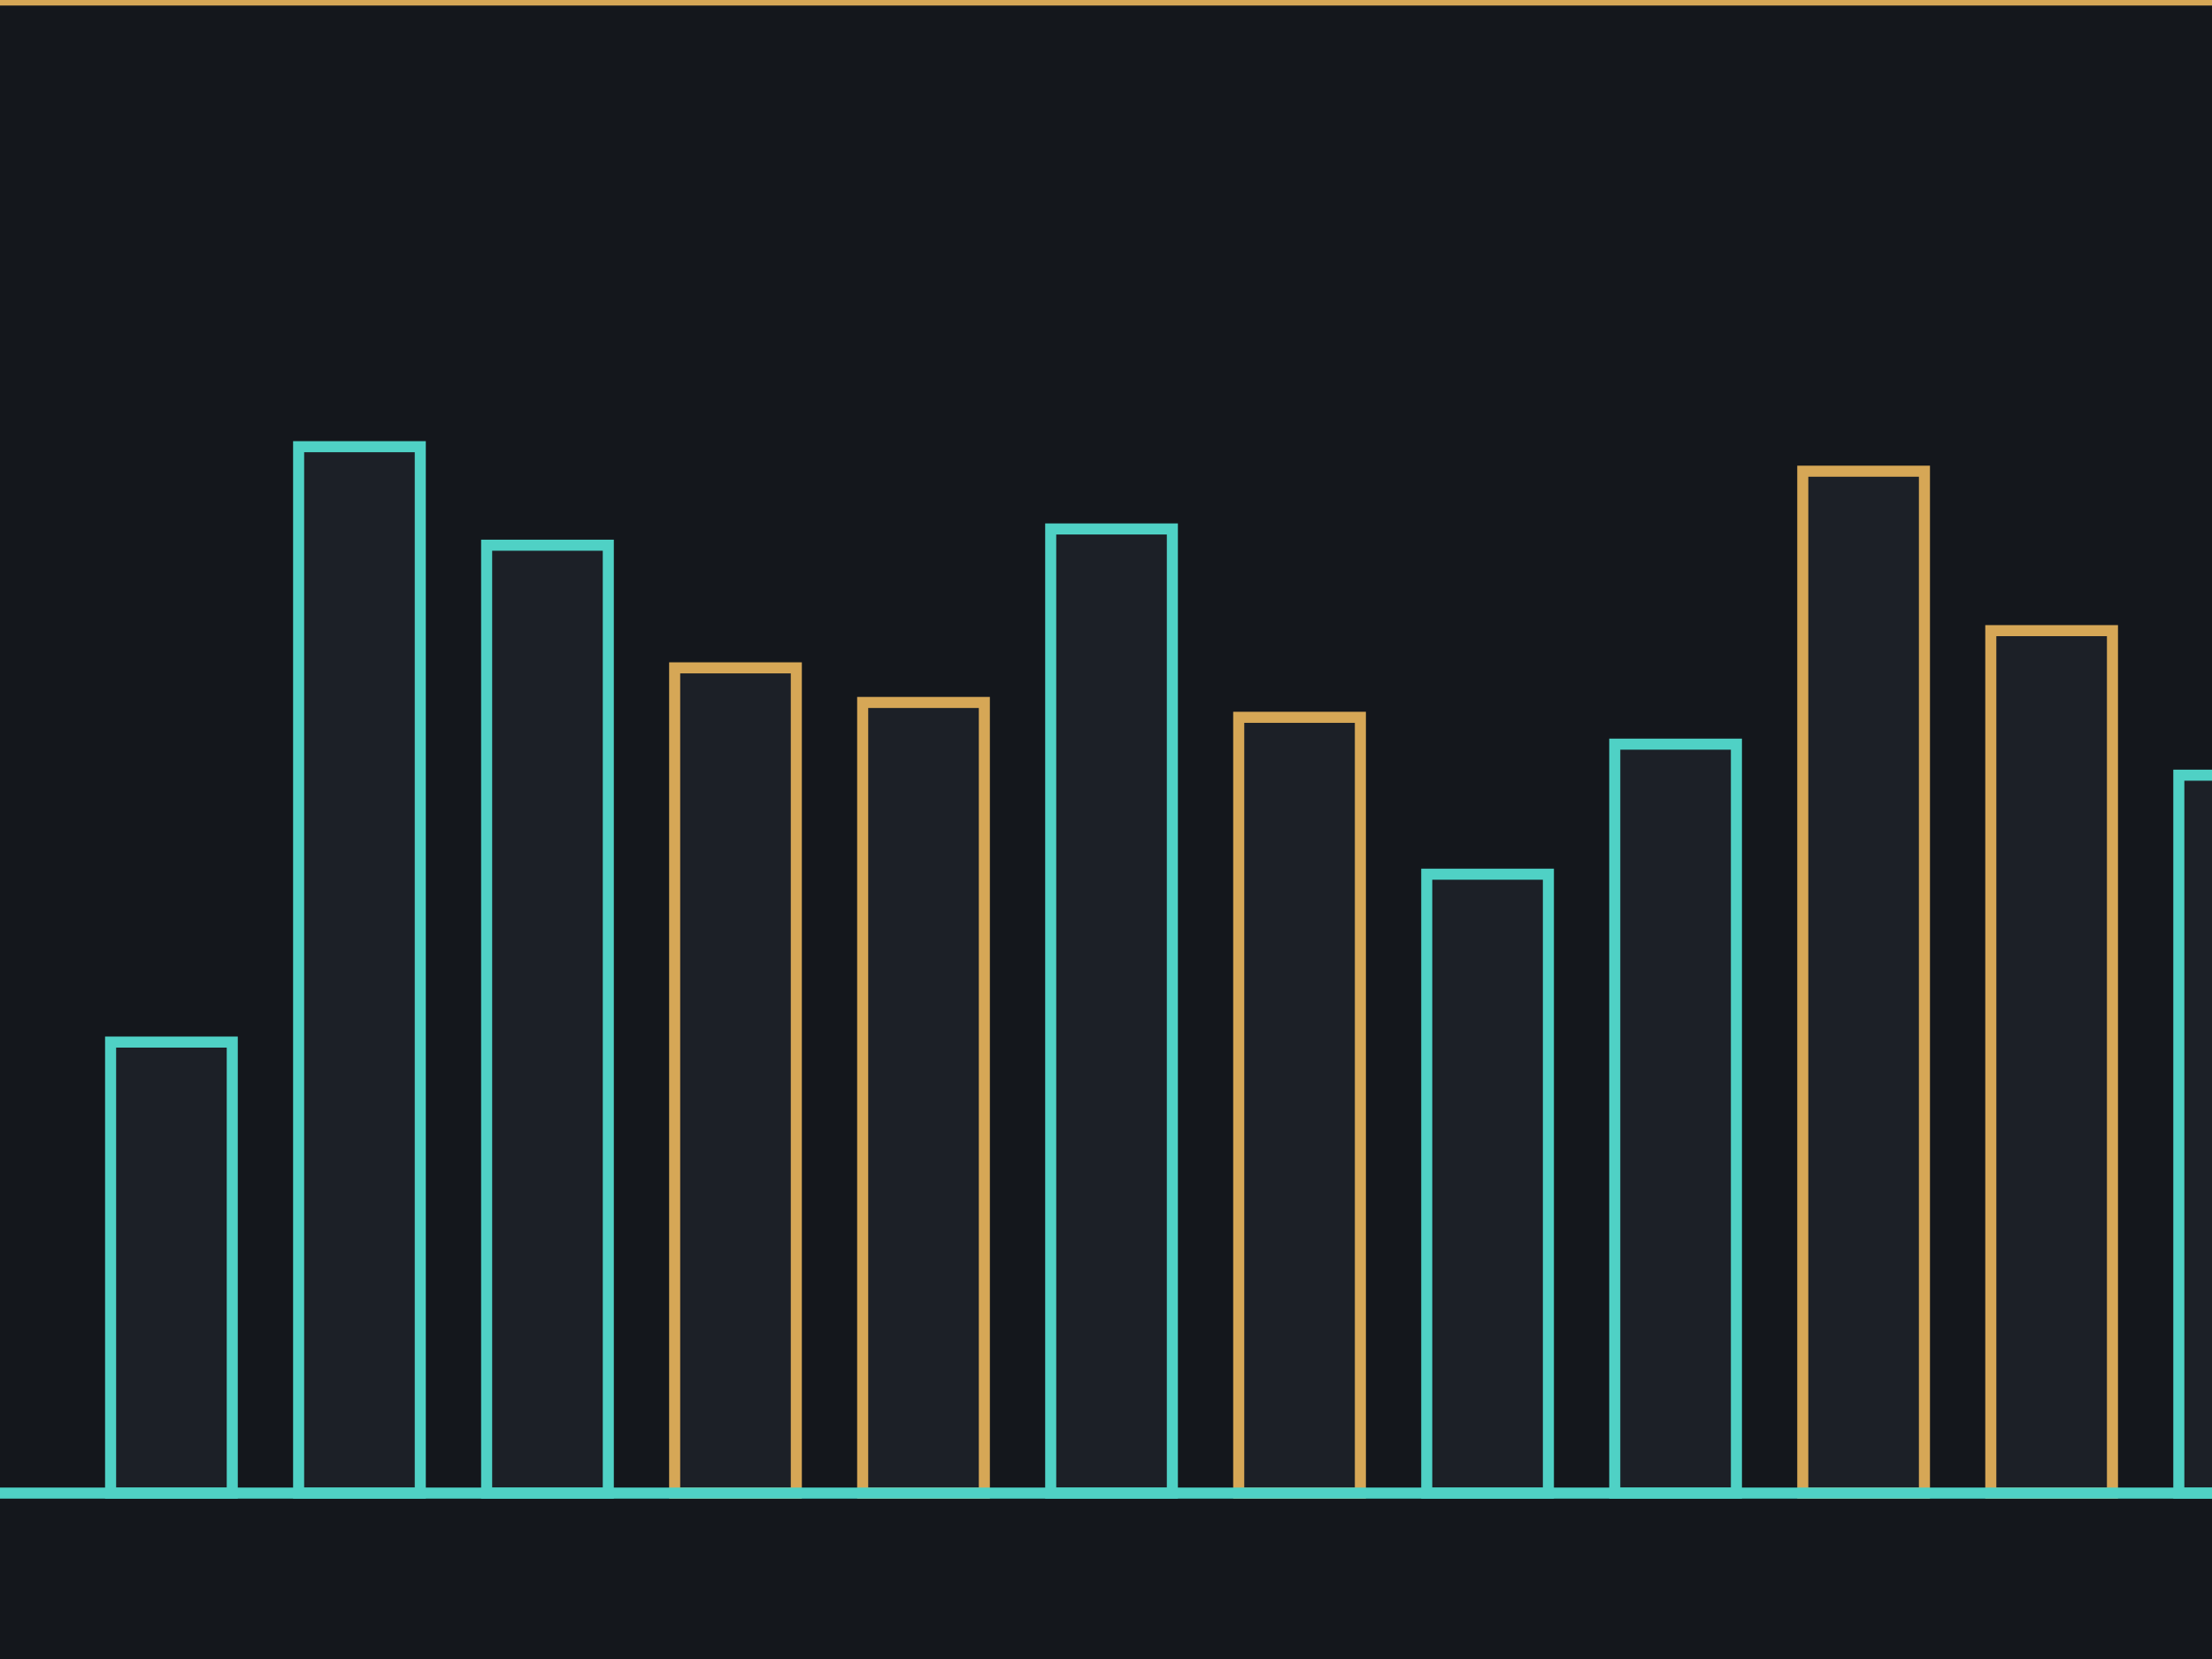
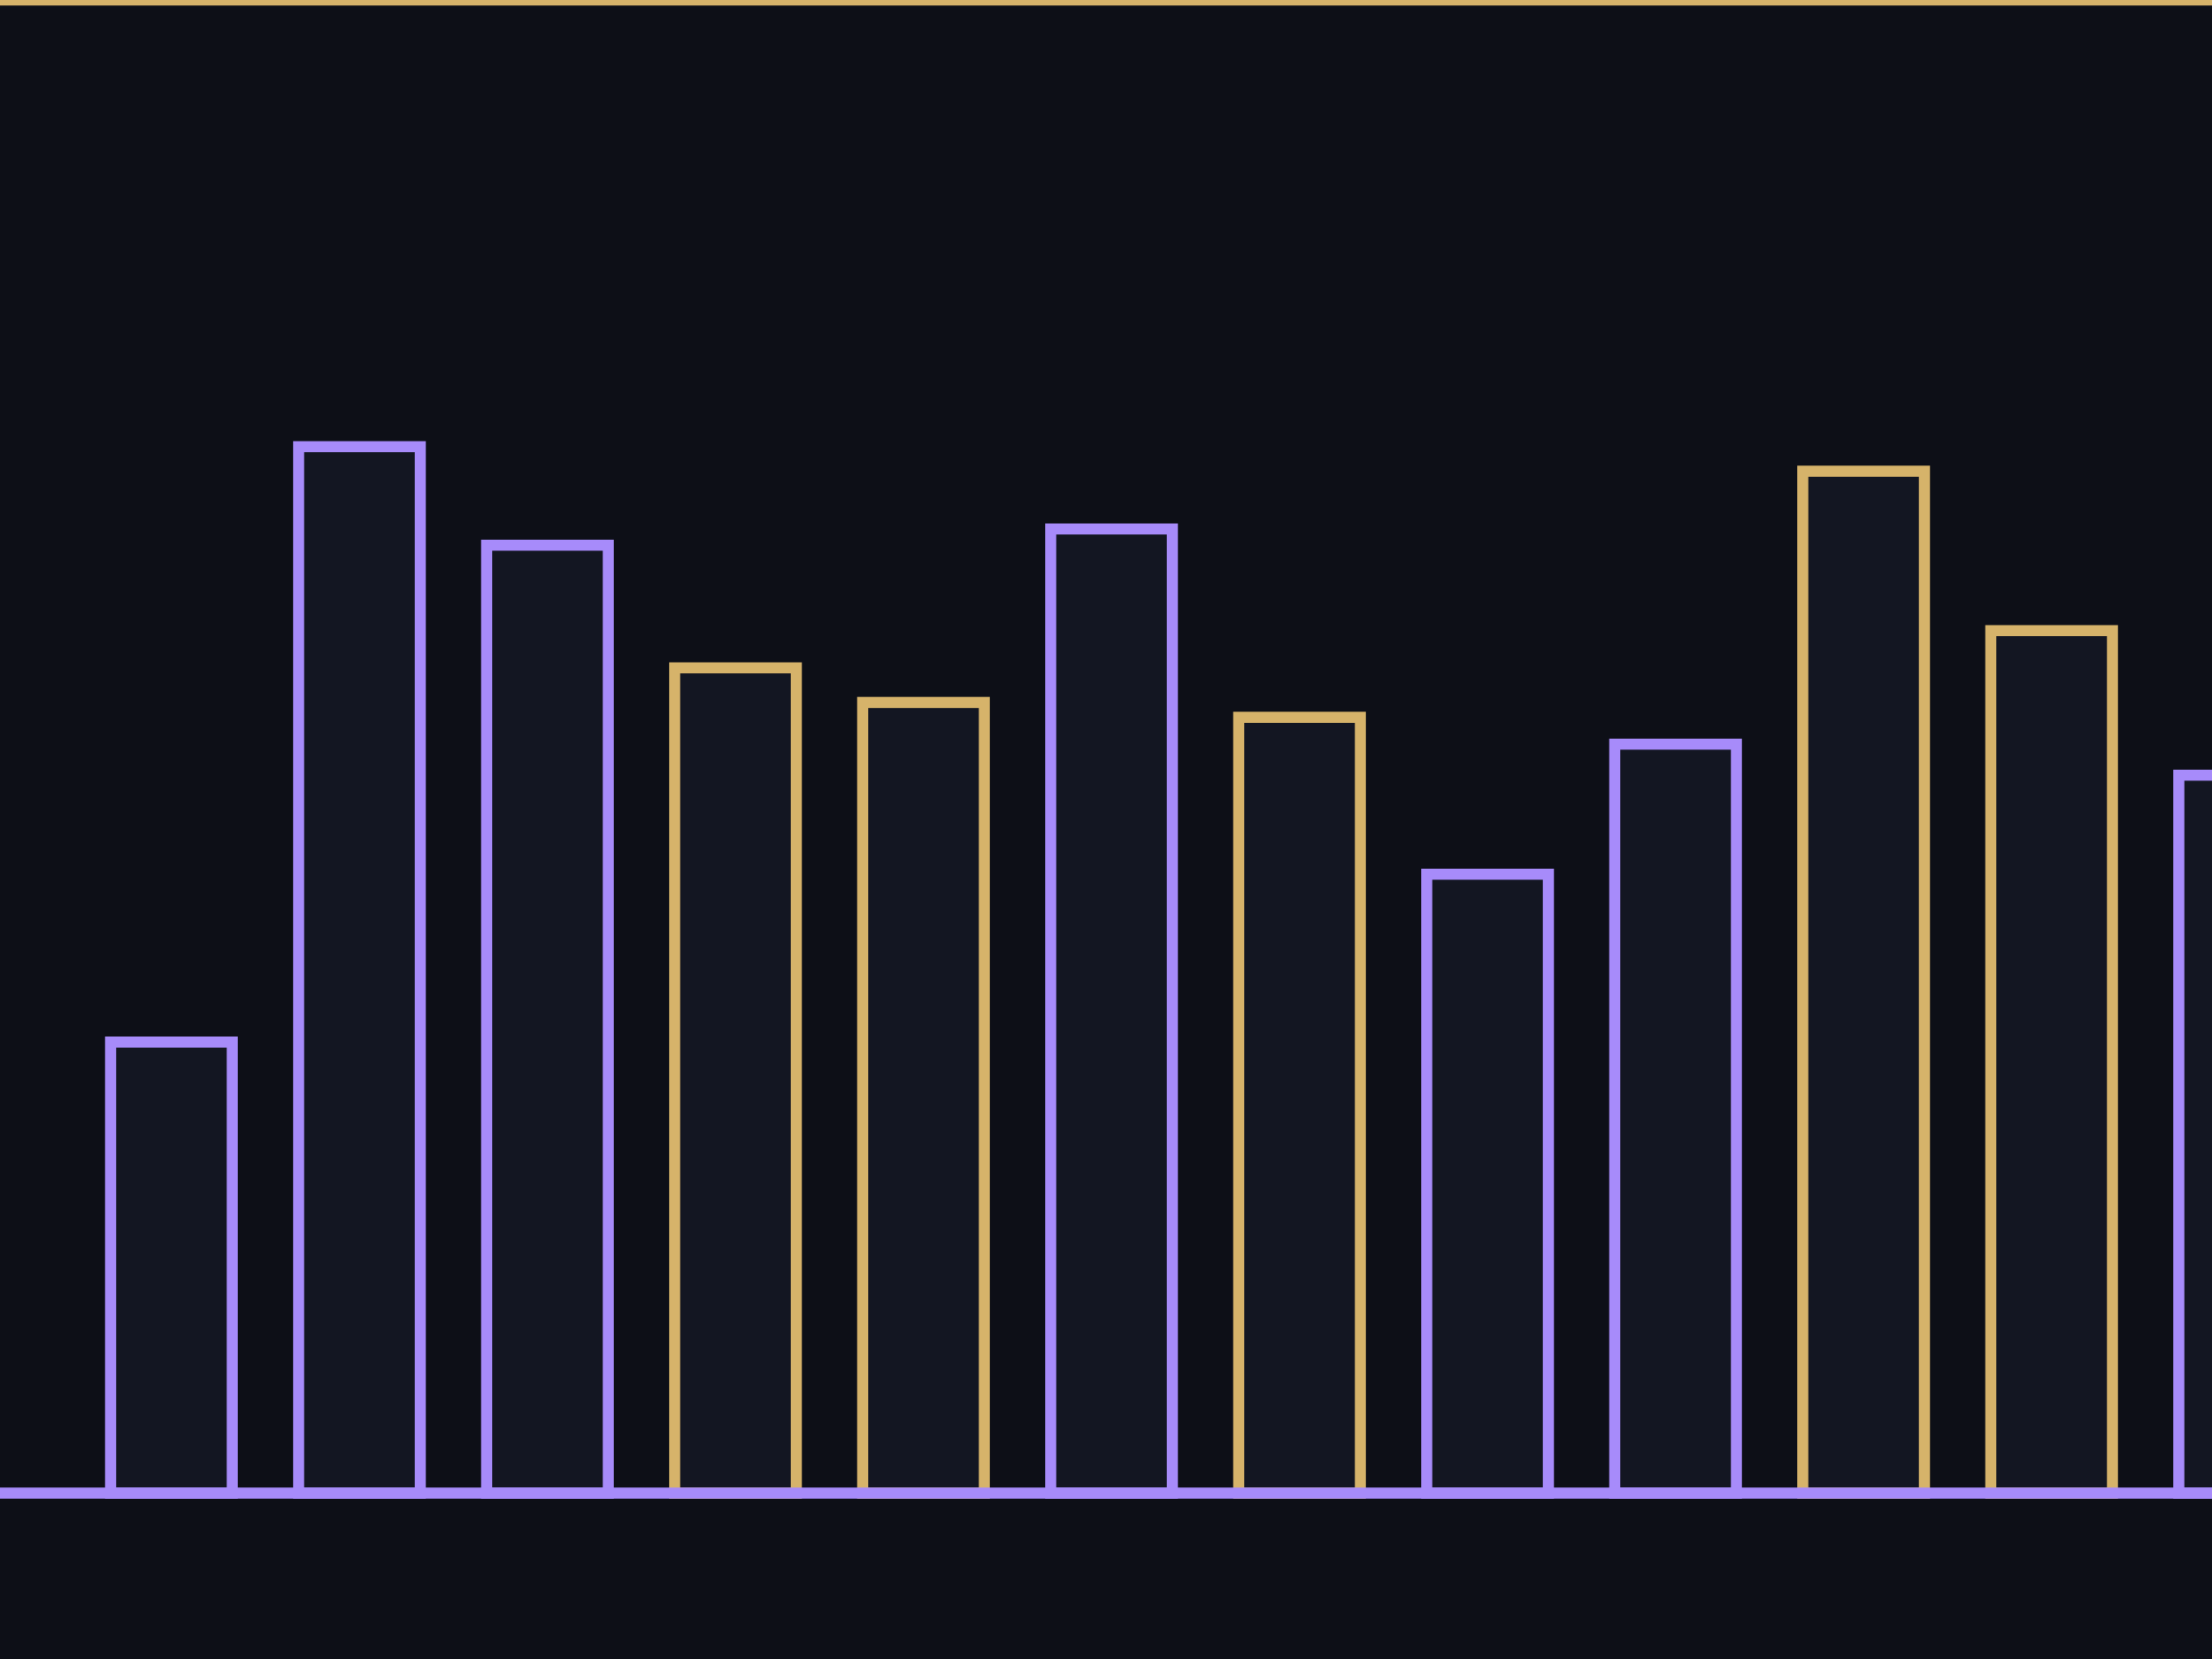
<svg xmlns="http://www.w3.org/2000/svg" viewBox="0 0 400 300" width="400" height="300" role="img" aria-hidden="true">
-   <rect width="400" height="300" fill="#14171C" />
-   <rect x="0" y="0" width="400" height="1" fill="#D6A756" />
-   <rect x="20" y="188.439" width="22" height="81.561" fill="#1C2027" stroke="#4FD1C5" stroke-width="2" />
-   <rect x="54" y="80.776" width="22" height="189.224" fill="#1C2027" stroke="#4FD1C5" stroke-width="2" />
-   <rect x="88" y="98.59" width="22" height="171.41" fill="#1C2027" stroke="#4FD1C5" stroke-width="2" />
-   <rect x="122" y="120.768" width="22" height="149.232" fill="#1C2027" stroke="#D6A756" stroke-width="2" />
-   <rect x="156" y="127.026" width="22" height="142.974" fill="#1C2027" stroke="#D6A756" stroke-width="2" />
-   <rect x="190" y="95.653" width="22" height="174.347" fill="#1C2027" stroke="#4FD1C5" stroke-width="2" />
-   <rect x="224" y="129.712" width="22" height="140.288" fill="#1C2027" stroke="#D6A756" stroke-width="2" />
-   <rect x="258" y="158.083" width="22" height="111.917" fill="#1C2027" stroke="#4FD1C5" stroke-width="2" />
-   <rect x="292" y="134.567" width="22" height="135.433" fill="#1C2027" stroke="#4FD1C5" stroke-width="2" />
-   <rect x="326" y="85.208" width="22" height="184.792" fill="#1C2027" stroke="#D6A756" stroke-width="2" />
-   <rect x="360" y="114.04" width="22" height="155.96" fill="#1C2027" stroke="#D6A756" stroke-width="2" />
-   <rect x="394" y="140.178" width="22" height="129.822" fill="#1C2027" stroke="#4FD1C5" stroke-width="2" />
-   <line x1="0" y1="270" x2="400" y2="270" stroke="#4FD1C5" stroke-width="2" />
+   <rect width="400" height="300" fill="#0D0F17" />
+   <rect x="0" y="0" width="400" height="1" fill="#D6B36A" />
+   <rect x="20" y="188.439" width="22" height="81.561" fill="#131622" stroke="#A78BFA" stroke-width="2" />
+   <rect x="54" y="80.776" width="22" height="189.224" fill="#131622" stroke="#A78BFA" stroke-width="2" />
+   <rect x="88" y="98.59" width="22" height="171.41" fill="#131622" stroke="#A78BFA" stroke-width="2" />
+   <rect x="122" y="120.768" width="22" height="149.232" fill="#131622" stroke="#D6B36A" stroke-width="2" />
+   <rect x="156" y="127.026" width="22" height="142.974" fill="#131622" stroke="#D6B36A" stroke-width="2" />
+   <rect x="190" y="95.653" width="22" height="174.347" fill="#131622" stroke="#A78BFA" stroke-width="2" />
+   <rect x="224" y="129.712" width="22" height="140.288" fill="#131622" stroke="#D6B36A" stroke-width="2" />
+   <rect x="258" y="158.083" width="22" height="111.917" fill="#131622" stroke="#A78BFA" stroke-width="2" />
+   <rect x="292" y="134.567" width="22" height="135.433" fill="#131622" stroke="#A78BFA" stroke-width="2" />
+   <rect x="326" y="85.208" width="22" height="184.792" fill="#131622" stroke="#D6B36A" stroke-width="2" />
+   <rect x="360" y="114.04" width="22" height="155.96" fill="#131622" stroke="#D6B36A" stroke-width="2" />
+   <rect x="394" y="140.178" width="22" height="129.822" fill="#131622" stroke="#A78BFA" stroke-width="2" />
+   <line x1="0" y1="270" x2="400" y2="270" stroke="#A78BFA" stroke-width="2" />
</svg>
